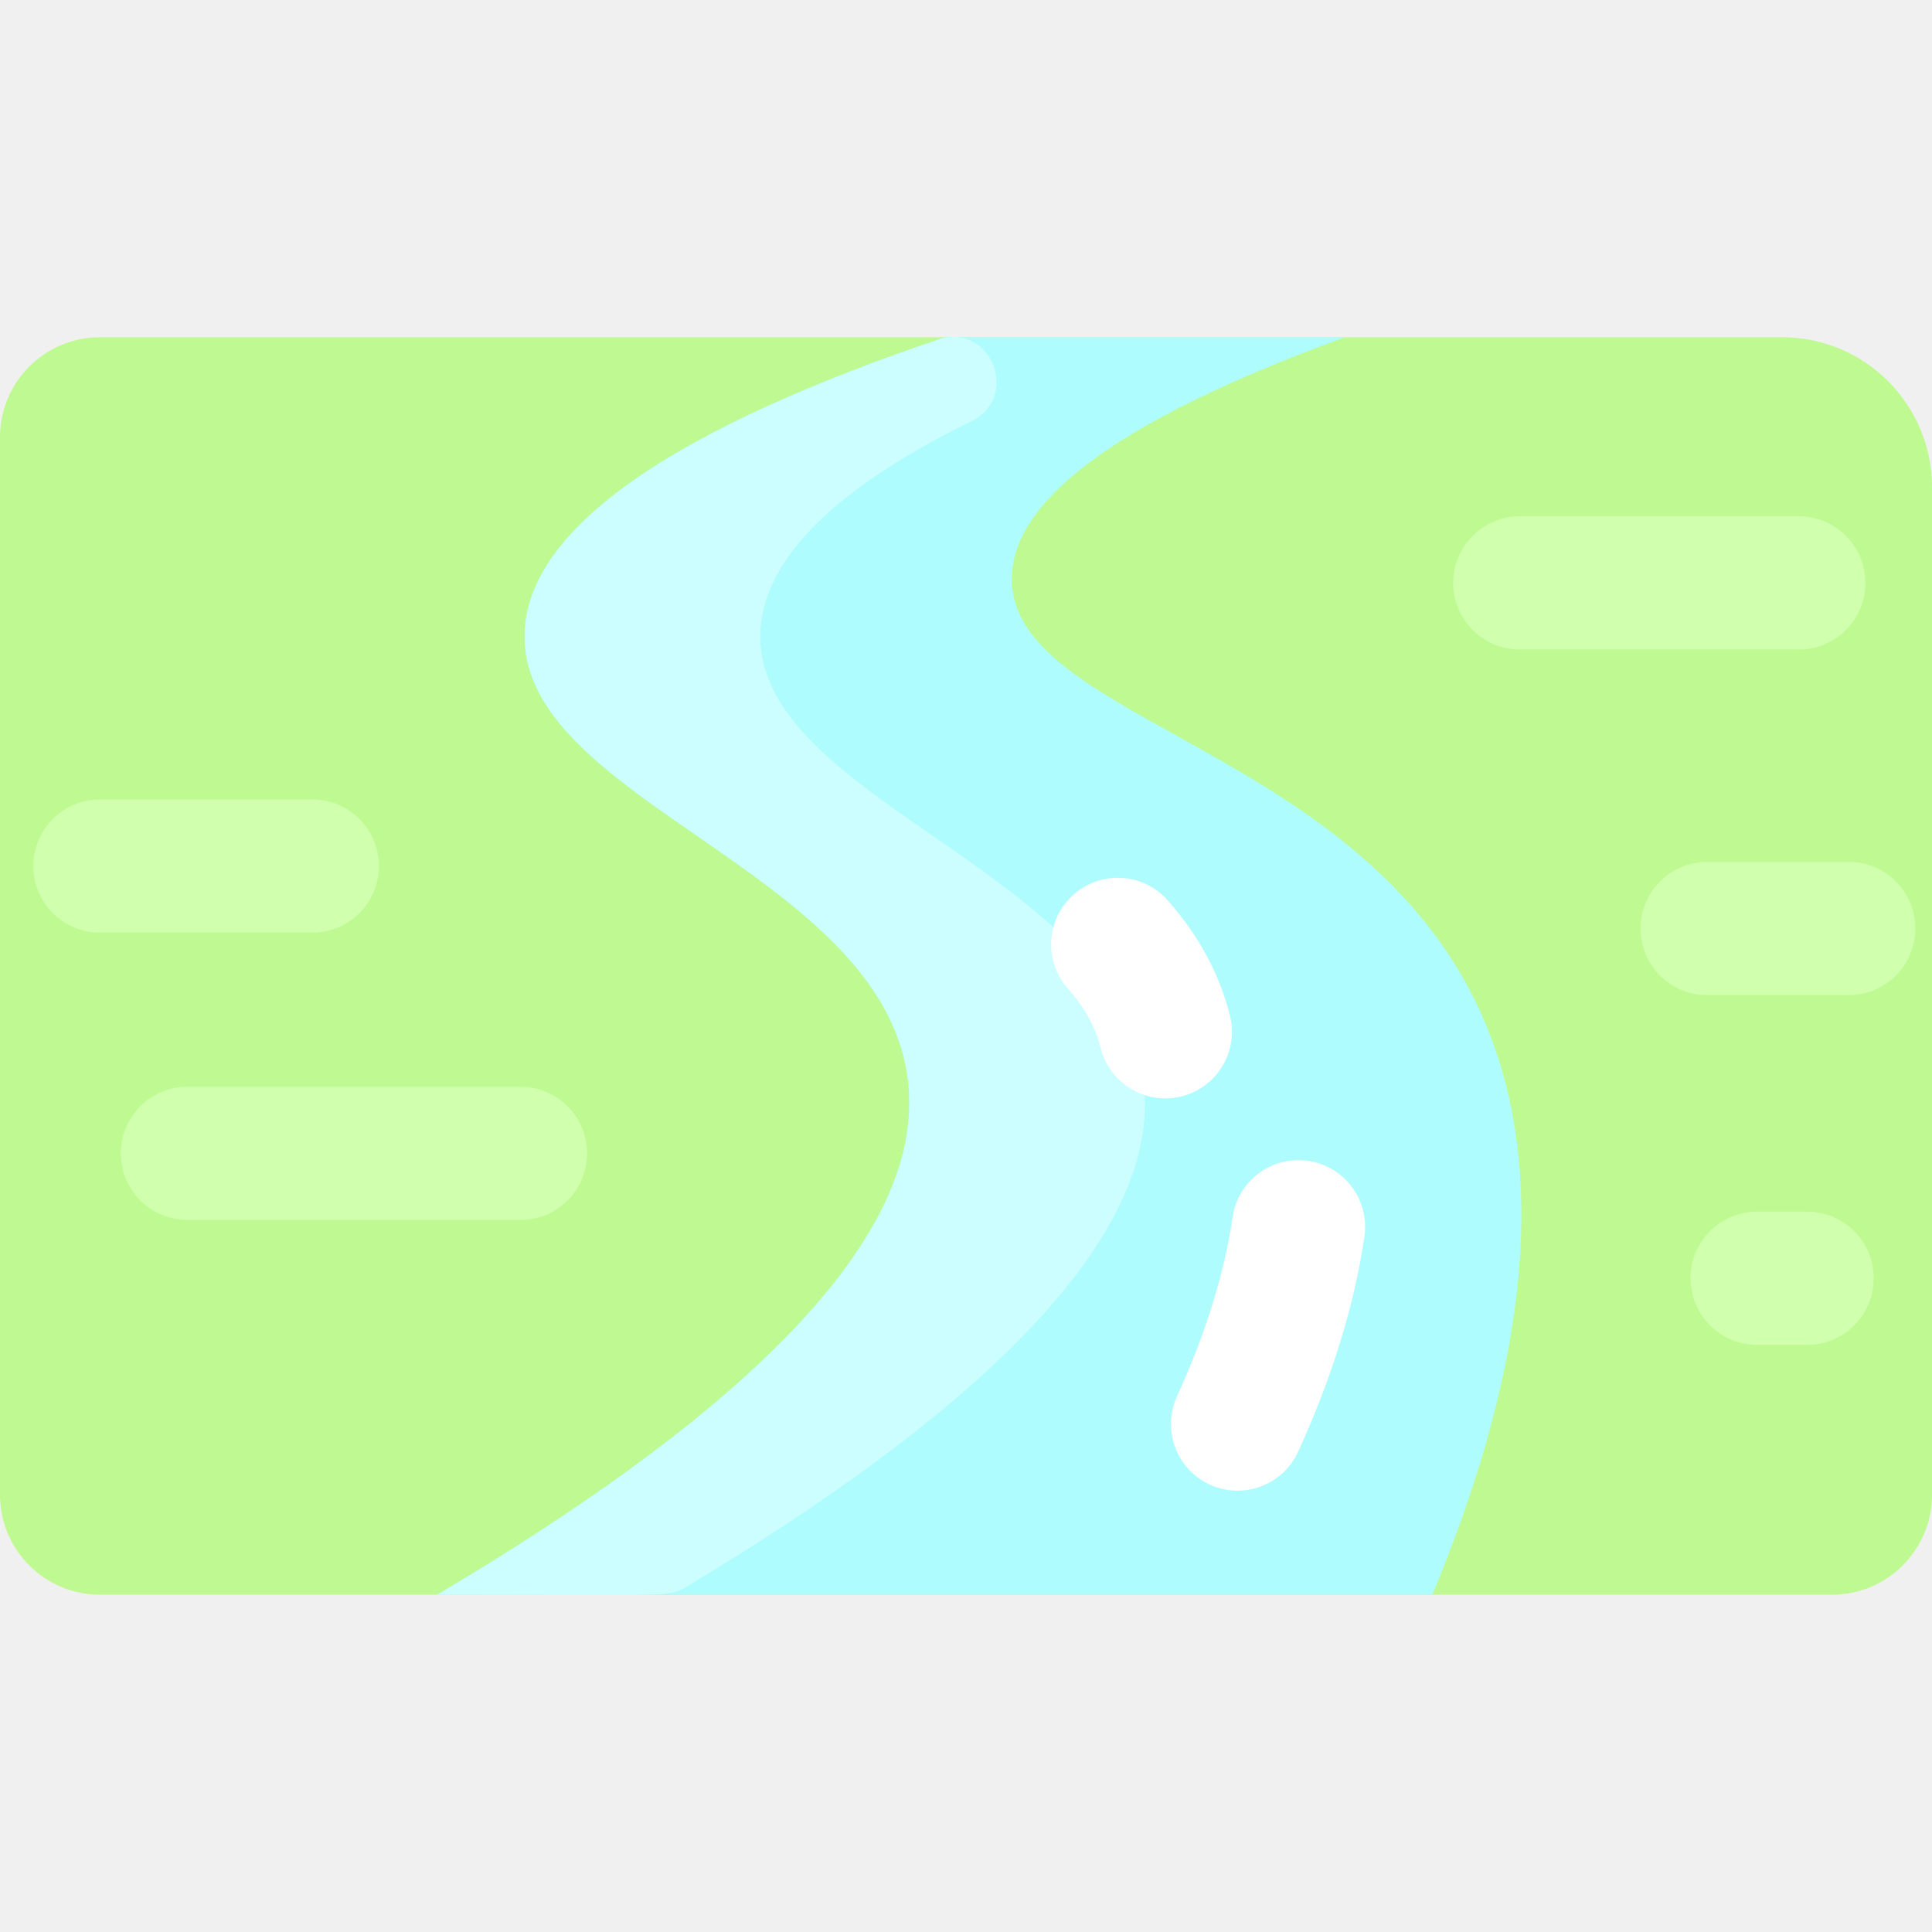
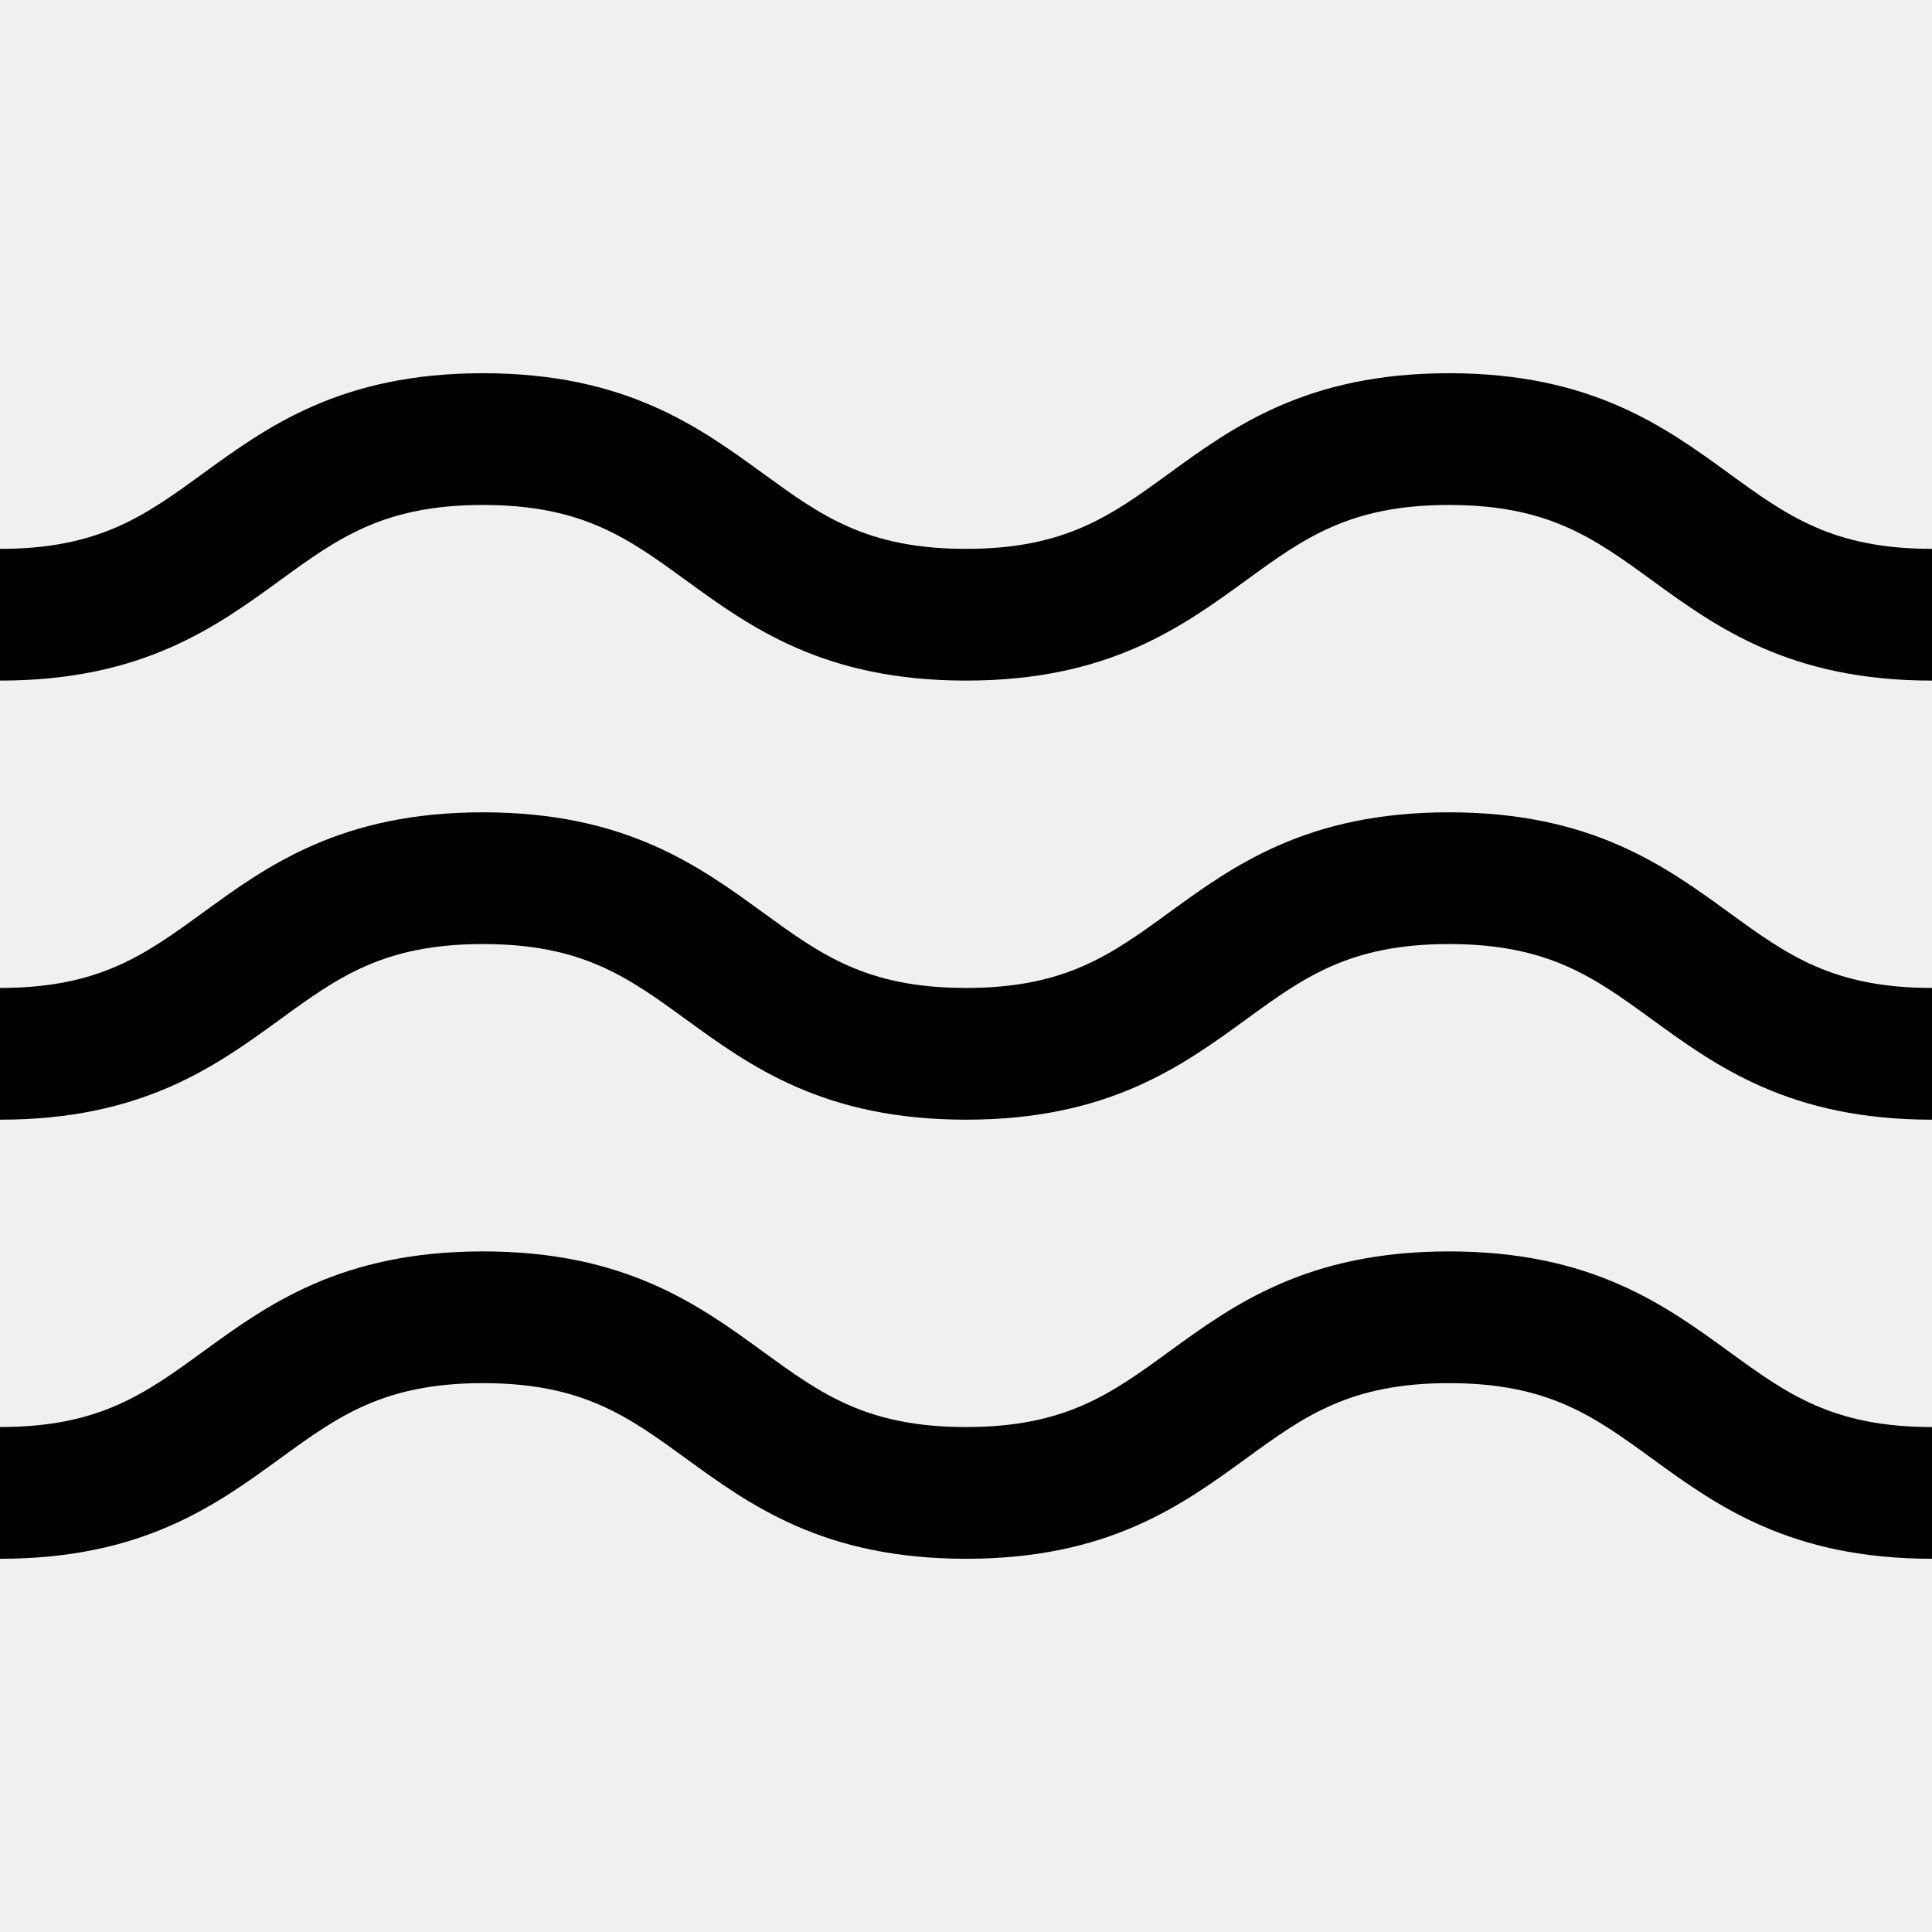
- <svg xmlns="http://www.w3.org/2000/svg" id="Layer_1" enable-background="new 0 0 464 464" height="512" viewBox="0 0 464 464" width="512">
-   <path d="m0 104.996v254c0 13.255 10.745 24 24 24h416c13.255 0 24-10.745 24-24v-242c0-19.882-16.118-36-36-36h-404c-13.255 0-24 10.745-24 24z" fill="#befa91" />
-   <path d="m352 235.996c24.55 44.39 11.38 100.43-8 147h-239c101.03-59.84 116.21-99.49 113-124-6.54-49.94-93.29-66.66-92-107 1.03-32.13 57.18-56.29 101-71h96c-64.36 23.42-79.99 43.2-80 58-.02 32.95 77.31 39.71 109 97z" fill="#aefcfe" />
-   <g fill="#d0ffad">
-     <path d="m75 223.996h-51c-8.837 0-16-7.163-16-16s7.163-16 16-16h51c8.837 0 16 7.163 16 16s-7.163 16-16 16z" />
-     <path d="m125 292.996h-80c-8.837 0-16-7.163-16-16s7.163-16 16-16h80c8.837 0 16 7.163 16 16s-7.163 16-16 16z" />
-     <path d="m432 155.996h-67c-8.837 0-16-7.163-16-16s7.163-16 16-16h67c8.837 0 16 7.163 16 16s-7.163 16-16 16z" />
-     <path d="m444 238.996h-34c-8.837 0-16-7.163-16-16s7.163-16 16-16h34c8.837 0 16 7.163 16 16s-7.163 16-16 16z" />
-     <path d="m434 322.996h-12c-8.837 0-16-7.163-16-16s7.163-16 16-16h12c8.837 0 16 7.163 16 16s-7.163 16-16 16z" />
+ <svg xmlns="http://www.w3.org/2000/svg" version="1.1" id="Layer_1" x="0px" y="0px" viewBox="0 0 512 512" style="enable-background:new 0 0 512 512;" xml:space="preserve">
+   <g>
+     <g>
+       <path d="M458.27,241.884c-17.151-12.473-36.589-26.611-74.264-26.611c-37.675,0-57.115,14.137-74.264,26.611    c-15.313,11.137-27.409,19.934-53.733,19.934c-26.326,0-38.422-8.797-53.737-19.934c-17.152-12.474-36.592-26.611-74.268-26.611    s-57.117,14.137-74.268,26.611C38.421,253.021,26.325,261.818,0,261.818v34.909c37.676,0,57.116-14.137,74.267-26.611    c15.315-11.137,27.411-19.934,53.737-19.934c26.325,0,38.421,8.797,53.737,19.934c17.151,12.474,36.592,26.611,74.268,26.611    c37.675,0,57.115-14.137,74.264-26.611c15.313-11.137,27.409-19.934,53.733-19.934c26.323,0,38.419,8.797,53.732,19.934    c17.15,12.474,36.588,26.611,74.262,26.611v-34.909C485.679,261.818,473.583,253.021,458.27,241.884z" />
+     </g>
  </g>
-   <path d="m274.62 258.996c3.17 24.206-11.597 63.179-109.282 121.784-5.027 3.016-2.925 2.216-60.338 2.216 101.03-59.84 116.21-99.49 113-124-6.54-49.94-93.29-66.66-92-107 1.017-31.729 55.786-55.685 99.352-70.444 12.548-4.251 19.829 13.753 8.027 19.556-27.559 13.549-50.11 30.635-50.759 50.889-1.29 40.338 85.46 57.059 92 106.999z" fill="#ccfeff" />
-   <path d="m264.346 251.667c-1.249-5.009-3.826-9.669-7.878-14.249-5.855-6.618-5.238-16.729 1.38-22.585 6.617-5.855 16.729-5.239 22.585 1.38 7.439 8.407 12.473 17.73 14.962 27.71 2.139 8.574-3.079 17.259-11.652 19.396-8.574 2.139-17.258-3.076-19.397-11.652z" fill="#fff" />
-   <path d="m290.568 356.557c-8.037-3.673-11.574-13.166-7.9-21.203 6.909-15.115 11.399-29.591 13.348-43.024 1.268-8.744 9.383-14.81 18.13-13.538 8.745 1.268 14.807 9.385 13.538 18.13-2.384 16.445-7.738 33.853-15.912 51.735-3.672 8.033-13.162 11.575-21.204 7.9z" fill="#fff" />
+   <g>
+     <g>
+       <path d="M458.27,358.248c-17.151-12.473-36.589-26.611-74.264-26.611c-37.675,0-57.115,14.137-74.264,26.611    c-15.313,11.137-27.409,19.934-53.733,19.934c-26.326,0-38.422-8.797-53.737-19.934c-17.152-12.474-36.592-26.611-74.268-26.611    s-57.117,14.137-74.268,26.611C38.421,369.385,26.325,378.182,0,378.182v34.909c37.676,0,57.116-14.137,74.267-26.611    c15.315-11.137,27.411-19.934,53.737-19.934c26.325,0,38.421,8.797,53.737,19.934c17.151,12.474,36.592,26.611,74.268,26.611    c37.675,0,57.115-14.137,74.264-26.611c15.313-11.137,27.409-19.934,53.733-19.934c26.323,0,38.419,8.797,53.732,19.934    c17.15,12.474,36.588,26.611,74.262,26.611v-34.909C485.679,378.182,473.583,369.385,458.27,358.248z" />
+     </g>
+   </g>
+   <g>
+     <g>
+       <path d="M458.27,125.52c-17.151-12.473-36.589-26.611-74.264-26.611c-37.675,0-57.115,14.137-74.264,26.611    c-15.313,11.137-27.409,19.934-53.733,19.934c-26.326,0-38.422-8.797-53.737-19.934c-17.152-12.474-36.592-26.611-74.268-26.611    s-57.117,14.137-74.268,26.611C38.421,136.657,26.325,145.455,0,145.455v34.909c37.676,0,57.116-14.137,74.267-26.611    c15.315-11.137,27.411-19.934,53.737-19.934c26.325,0,38.421,8.797,53.737,19.934c17.151,12.474,36.592,26.611,74.268,26.611    c37.675,0,57.115-14.137,74.264-26.611c15.313-11.137,27.409-19.934,53.733-19.934c26.323,0,38.419,8.797,53.732,19.934    c17.15,12.474,36.588,26.611,74.262,26.611v-34.909C485.679,145.455,473.583,136.657,458.27,125.52z" />
+     </g>
+   </g>
+   <g>
+ </g>
+   <g>
+ </g>
+   <g>
+ </g>
+   <g>
+ </g>
+   <g>
+ </g>
+   <g>
+ </g>
+   <g>
+ </g>
+   <g>
+ </g>
+   <g>
+ </g>
+   <g>
+ </g>
+   <g>
+ </g>
+   <g>
+ </g>
+   <g>
+ </g>
+   <g>
+ </g>
+   <g>
+ </g>
</svg>
